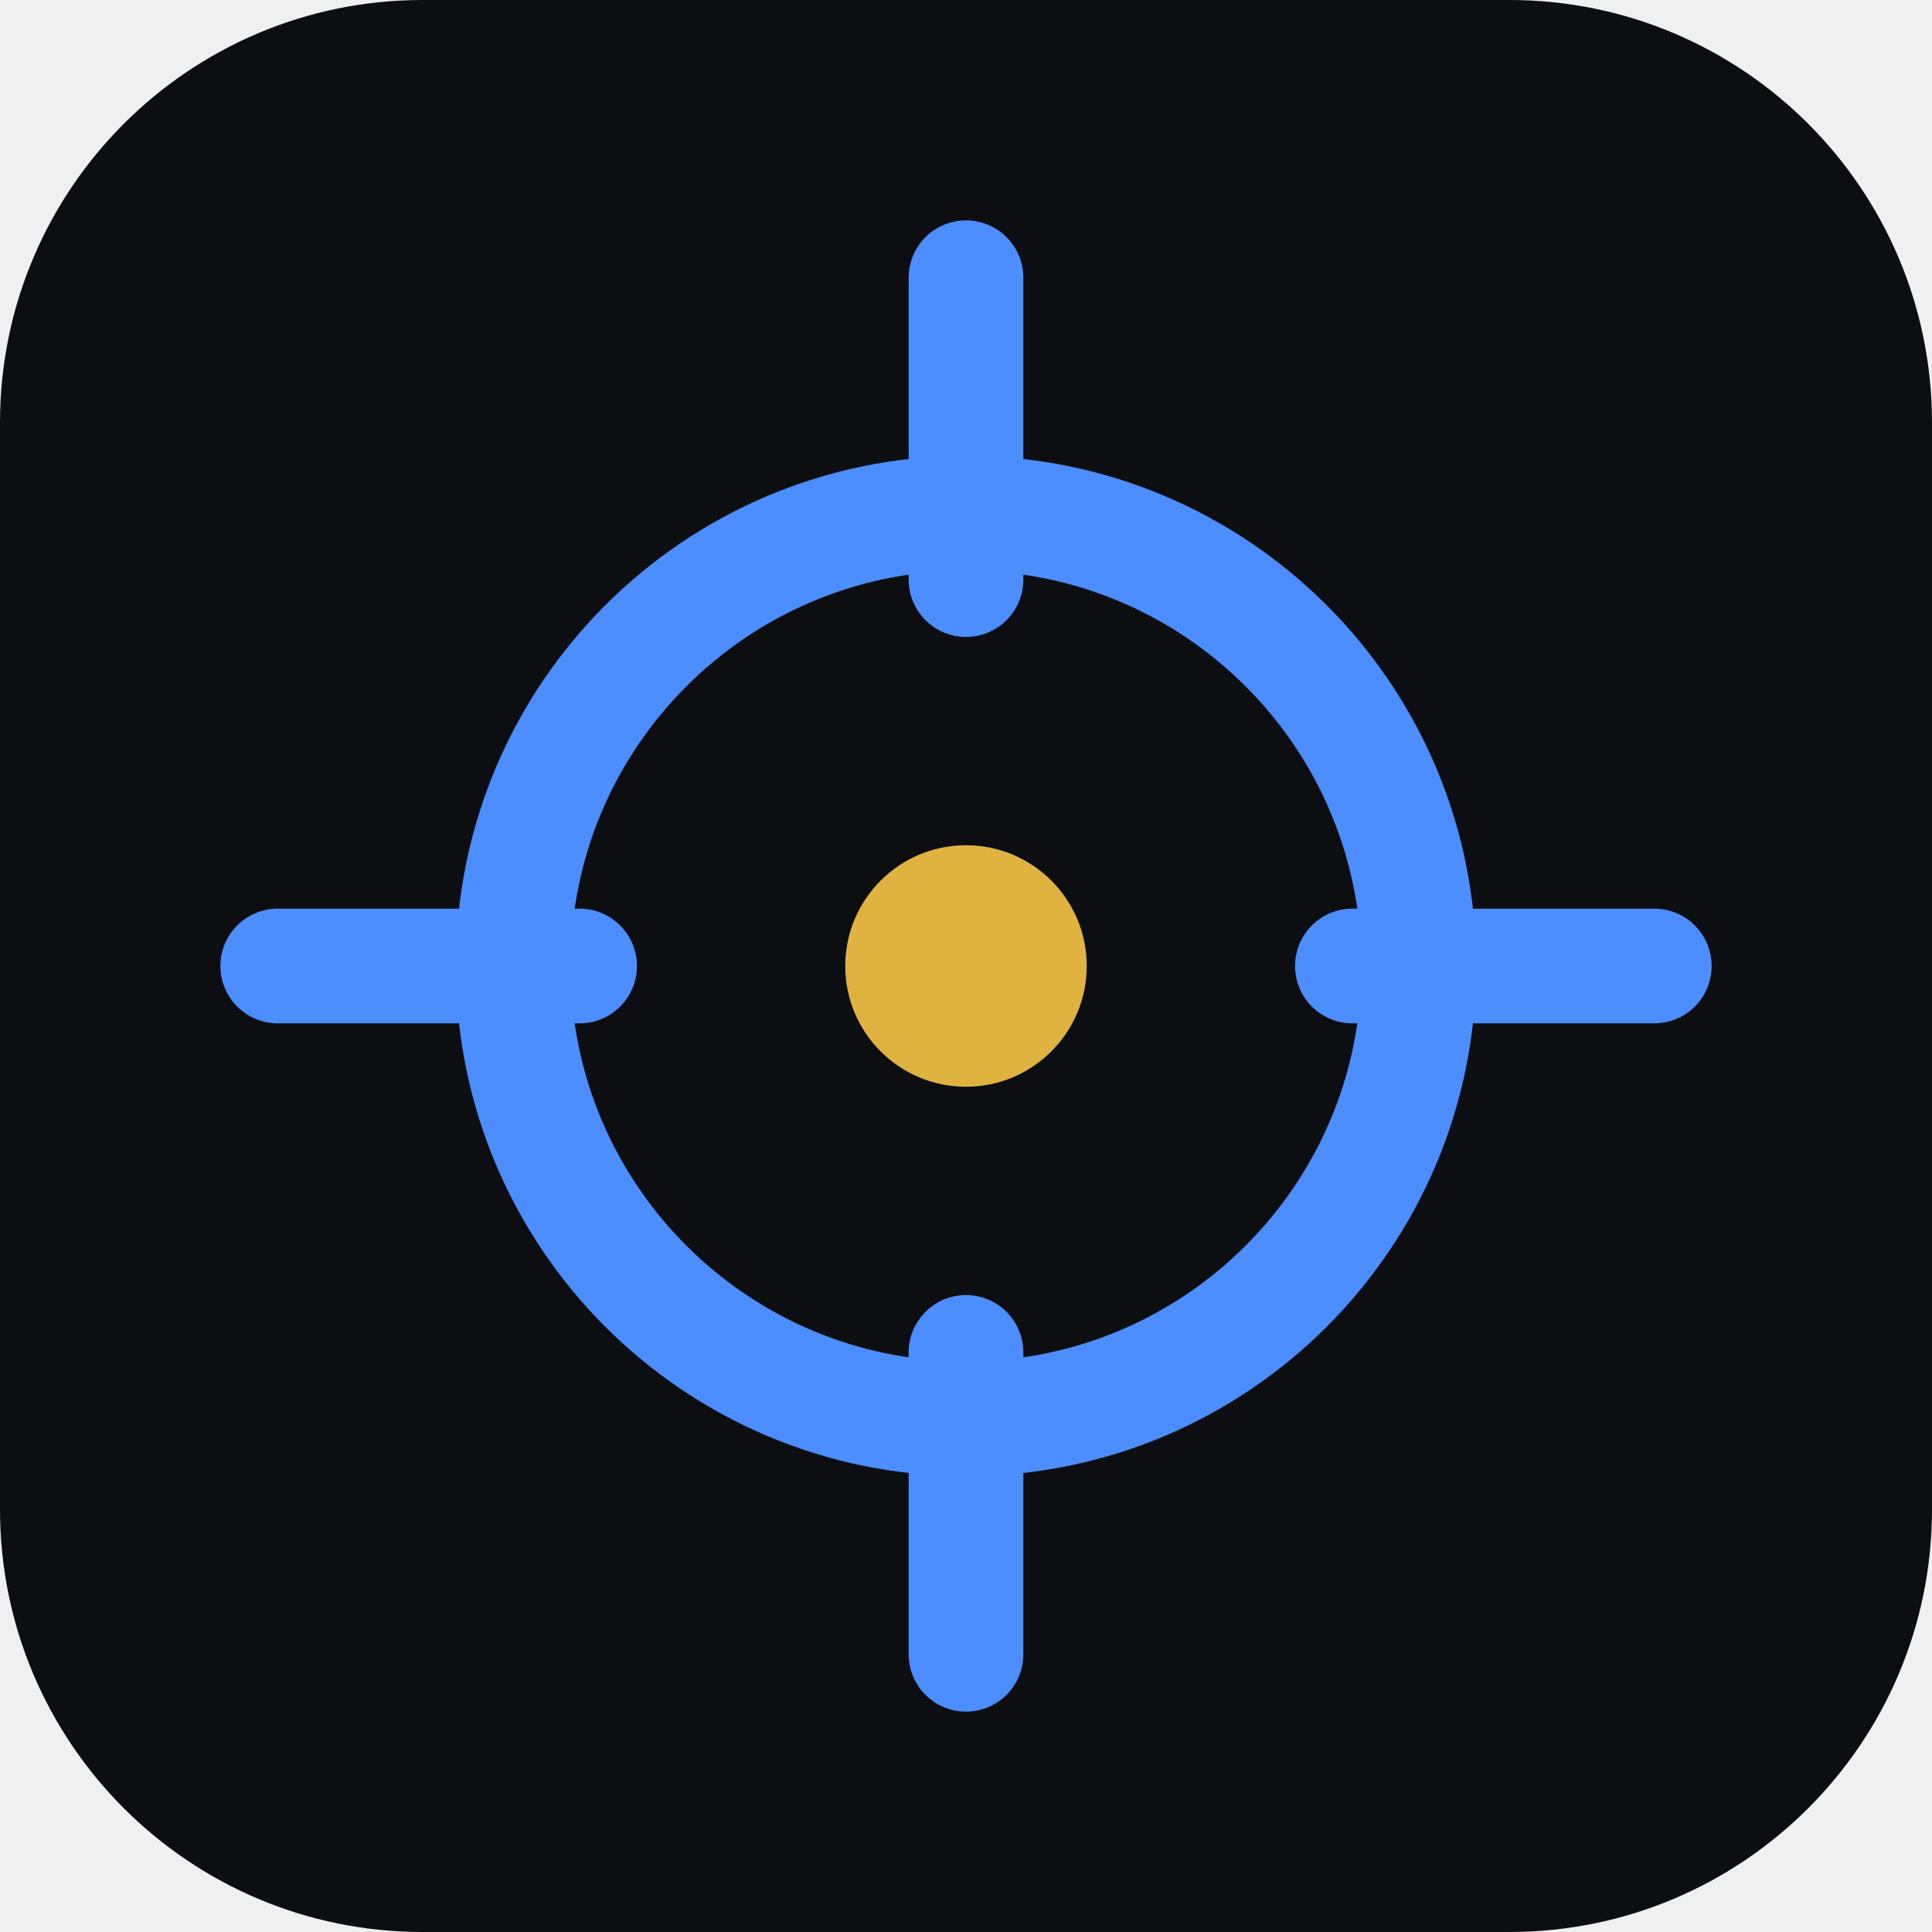
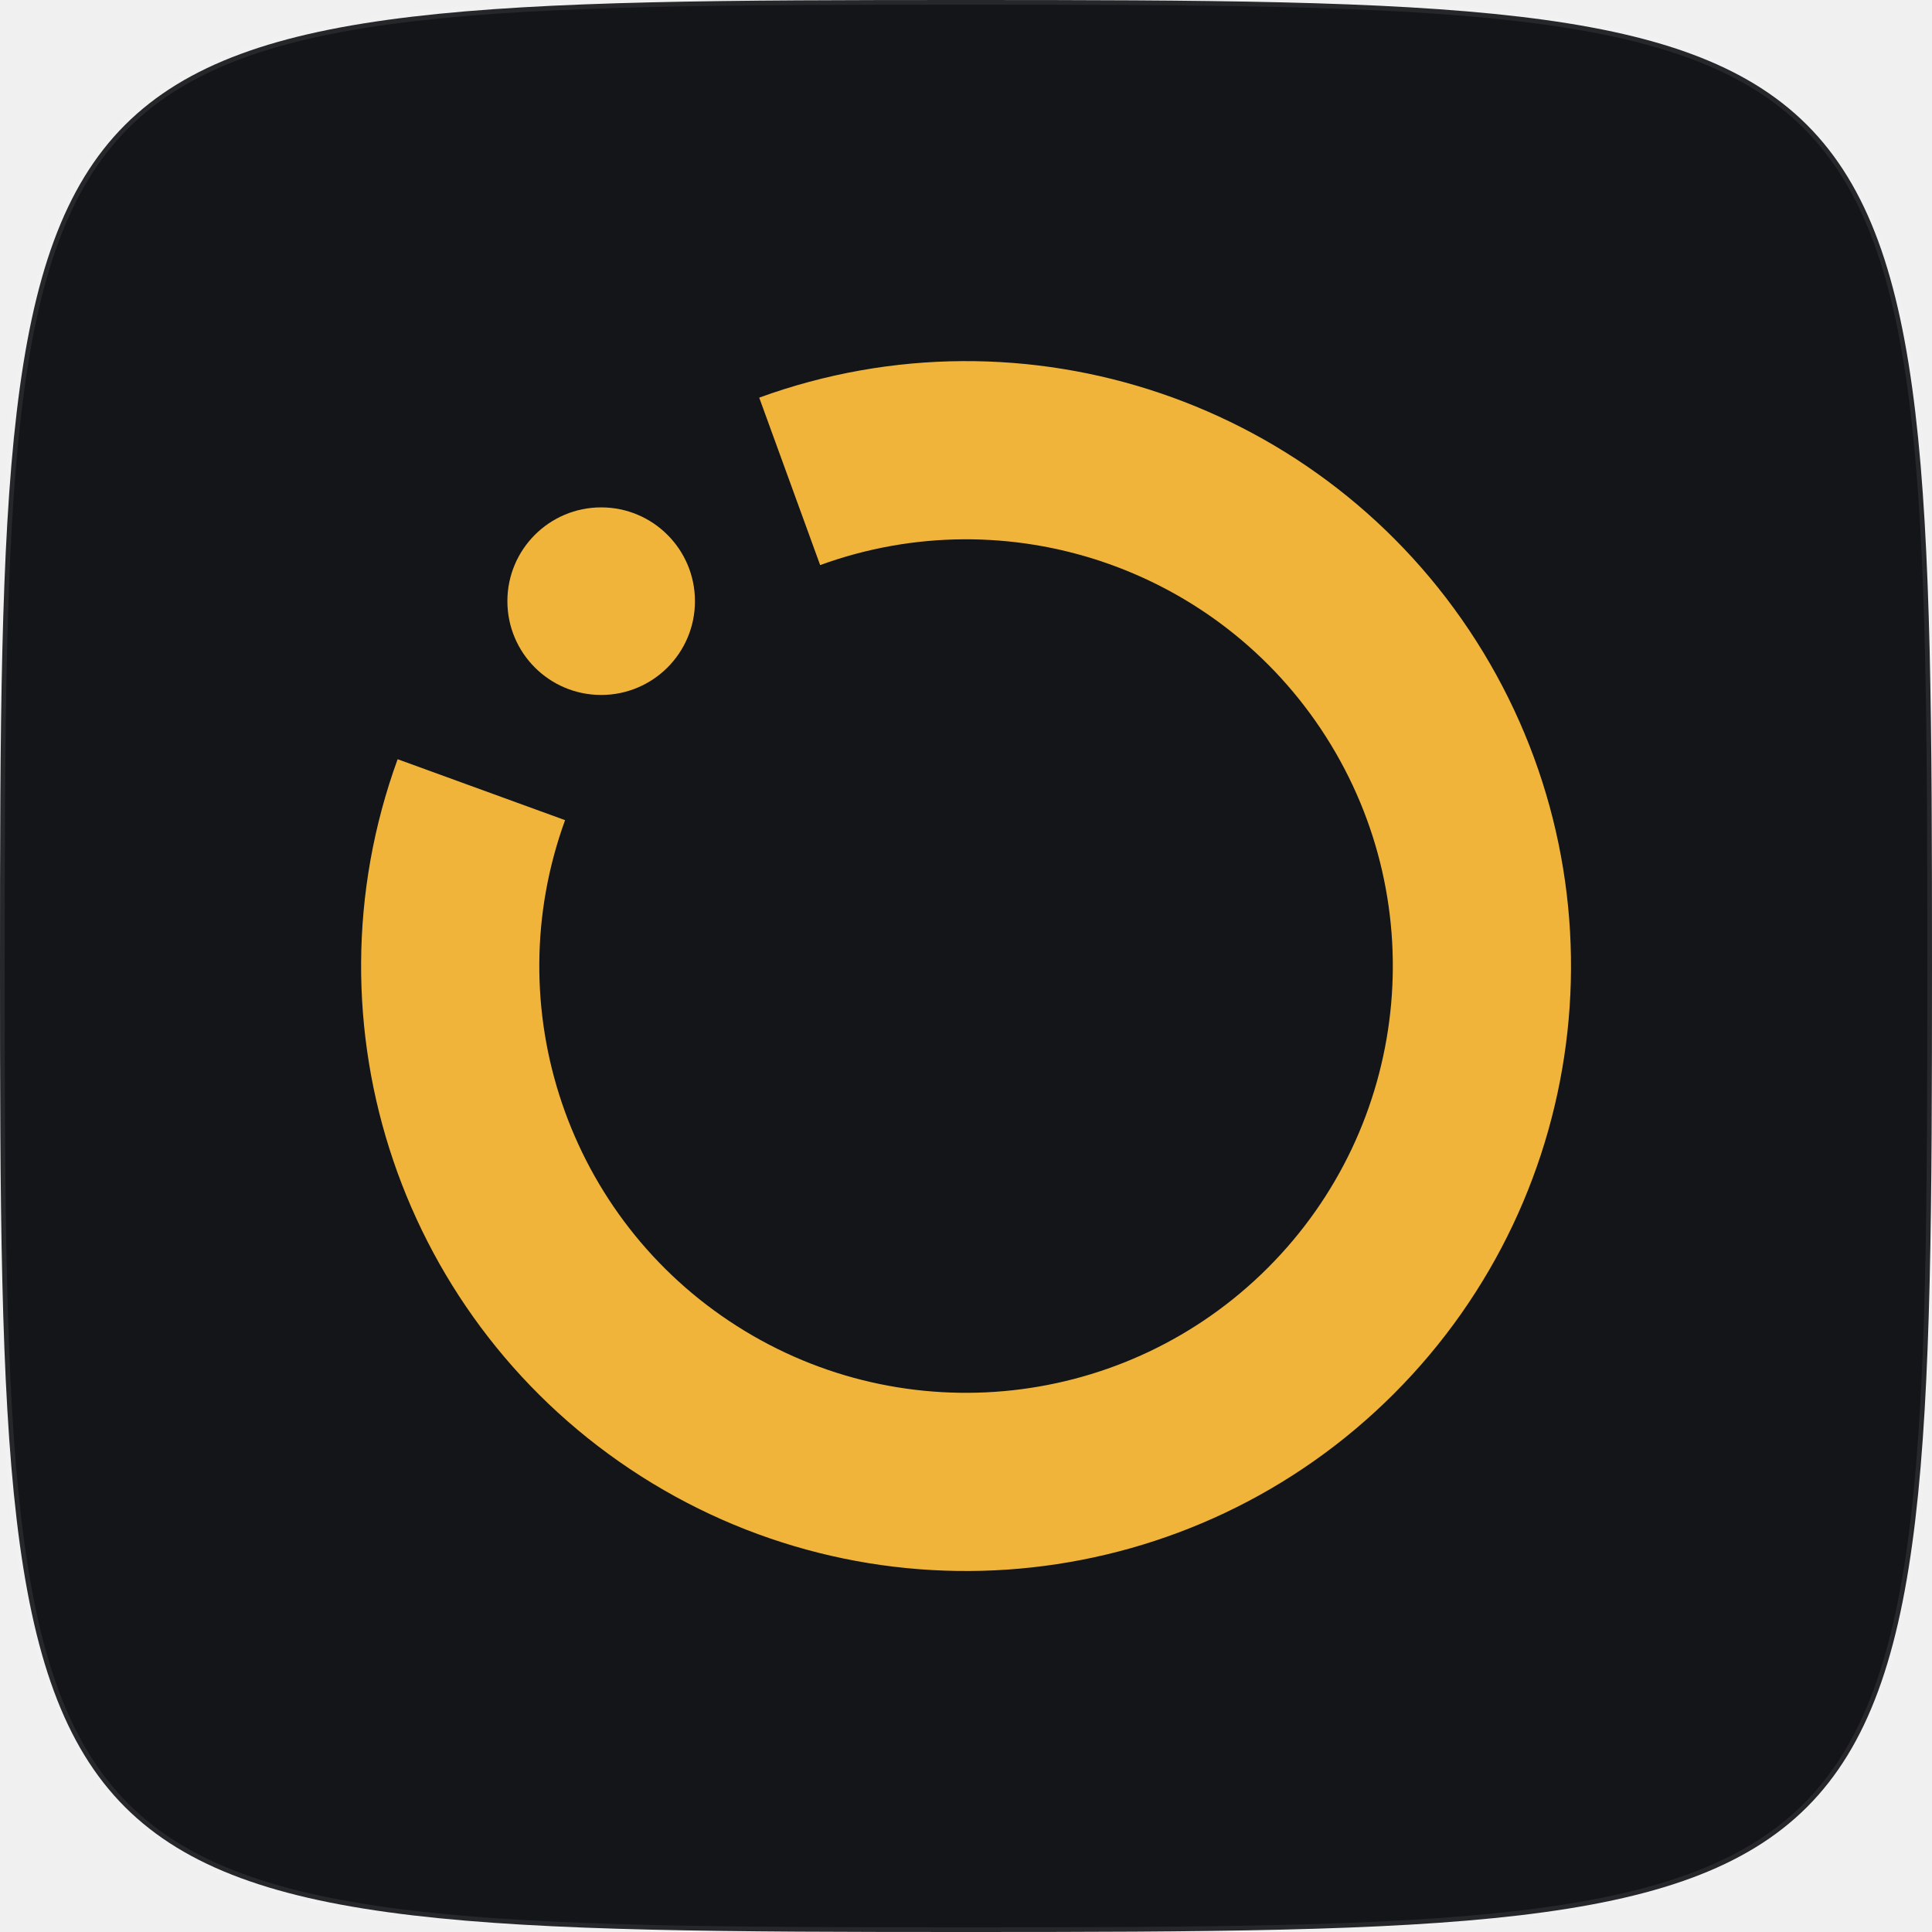
- <svg xmlns="http://www.w3.org/2000/svg" viewBox="0 0 32 32">
-   <rect width="32" height="32" rx="7" fill="#0c0e12" />
-   <circle cx="16" cy="16" r="7.5" fill="none" stroke="#4c8dff" stroke-width="1.9" />
-   <line x1="16" y1="4.6" x2="16" y2="9.6" stroke="#4c8dff" stroke-width="1.9" stroke-linecap="round" />
-   <line x1="16" y1="22.4" x2="16" y2="27.4" stroke="#4c8dff" stroke-width="1.9" stroke-linecap="round" />
-   <line x1="4.6" y1="16" x2="9.6" y2="16" stroke="#4c8dff" stroke-width="1.9" stroke-linecap="round" />
-   <line x1="22.4" y1="16" x2="27.4" y2="16" stroke="#4c8dff" stroke-width="1.9" stroke-linecap="round" />
-   <circle cx="16" cy="16" r="2" fill="#e0b341" />
+ <svg xmlns="http://www.w3.org/2000/svg" viewBox="100 100 824 824">
+   <path d="M924 512C924 919.2 919.2 924 512 924C104.8 924 100 919.2 100 512C100 104.8 104.8 100 512 100C919.2 100 924 104.8 924 512Z" fill="#141518" />
+   <path d="M924 512C924 919.2 919.2 924 512 924C104.8 924 100 919.2 100 512C100 104.8 104.8 100 512 100C919.2 100 924 104.8 924 512Z" fill="none" stroke="#fff" stroke-opacity="0.08" stroke-width="4" />
+   <path d="M436.8 305.3A220 220 0 1 1 305.3 436.8" fill="none" stroke="#f0b43a" stroke-width="76" />
+   <circle cx="356.4" cy="356.4" r="40" fill="#f0b43a" />
</svg>
